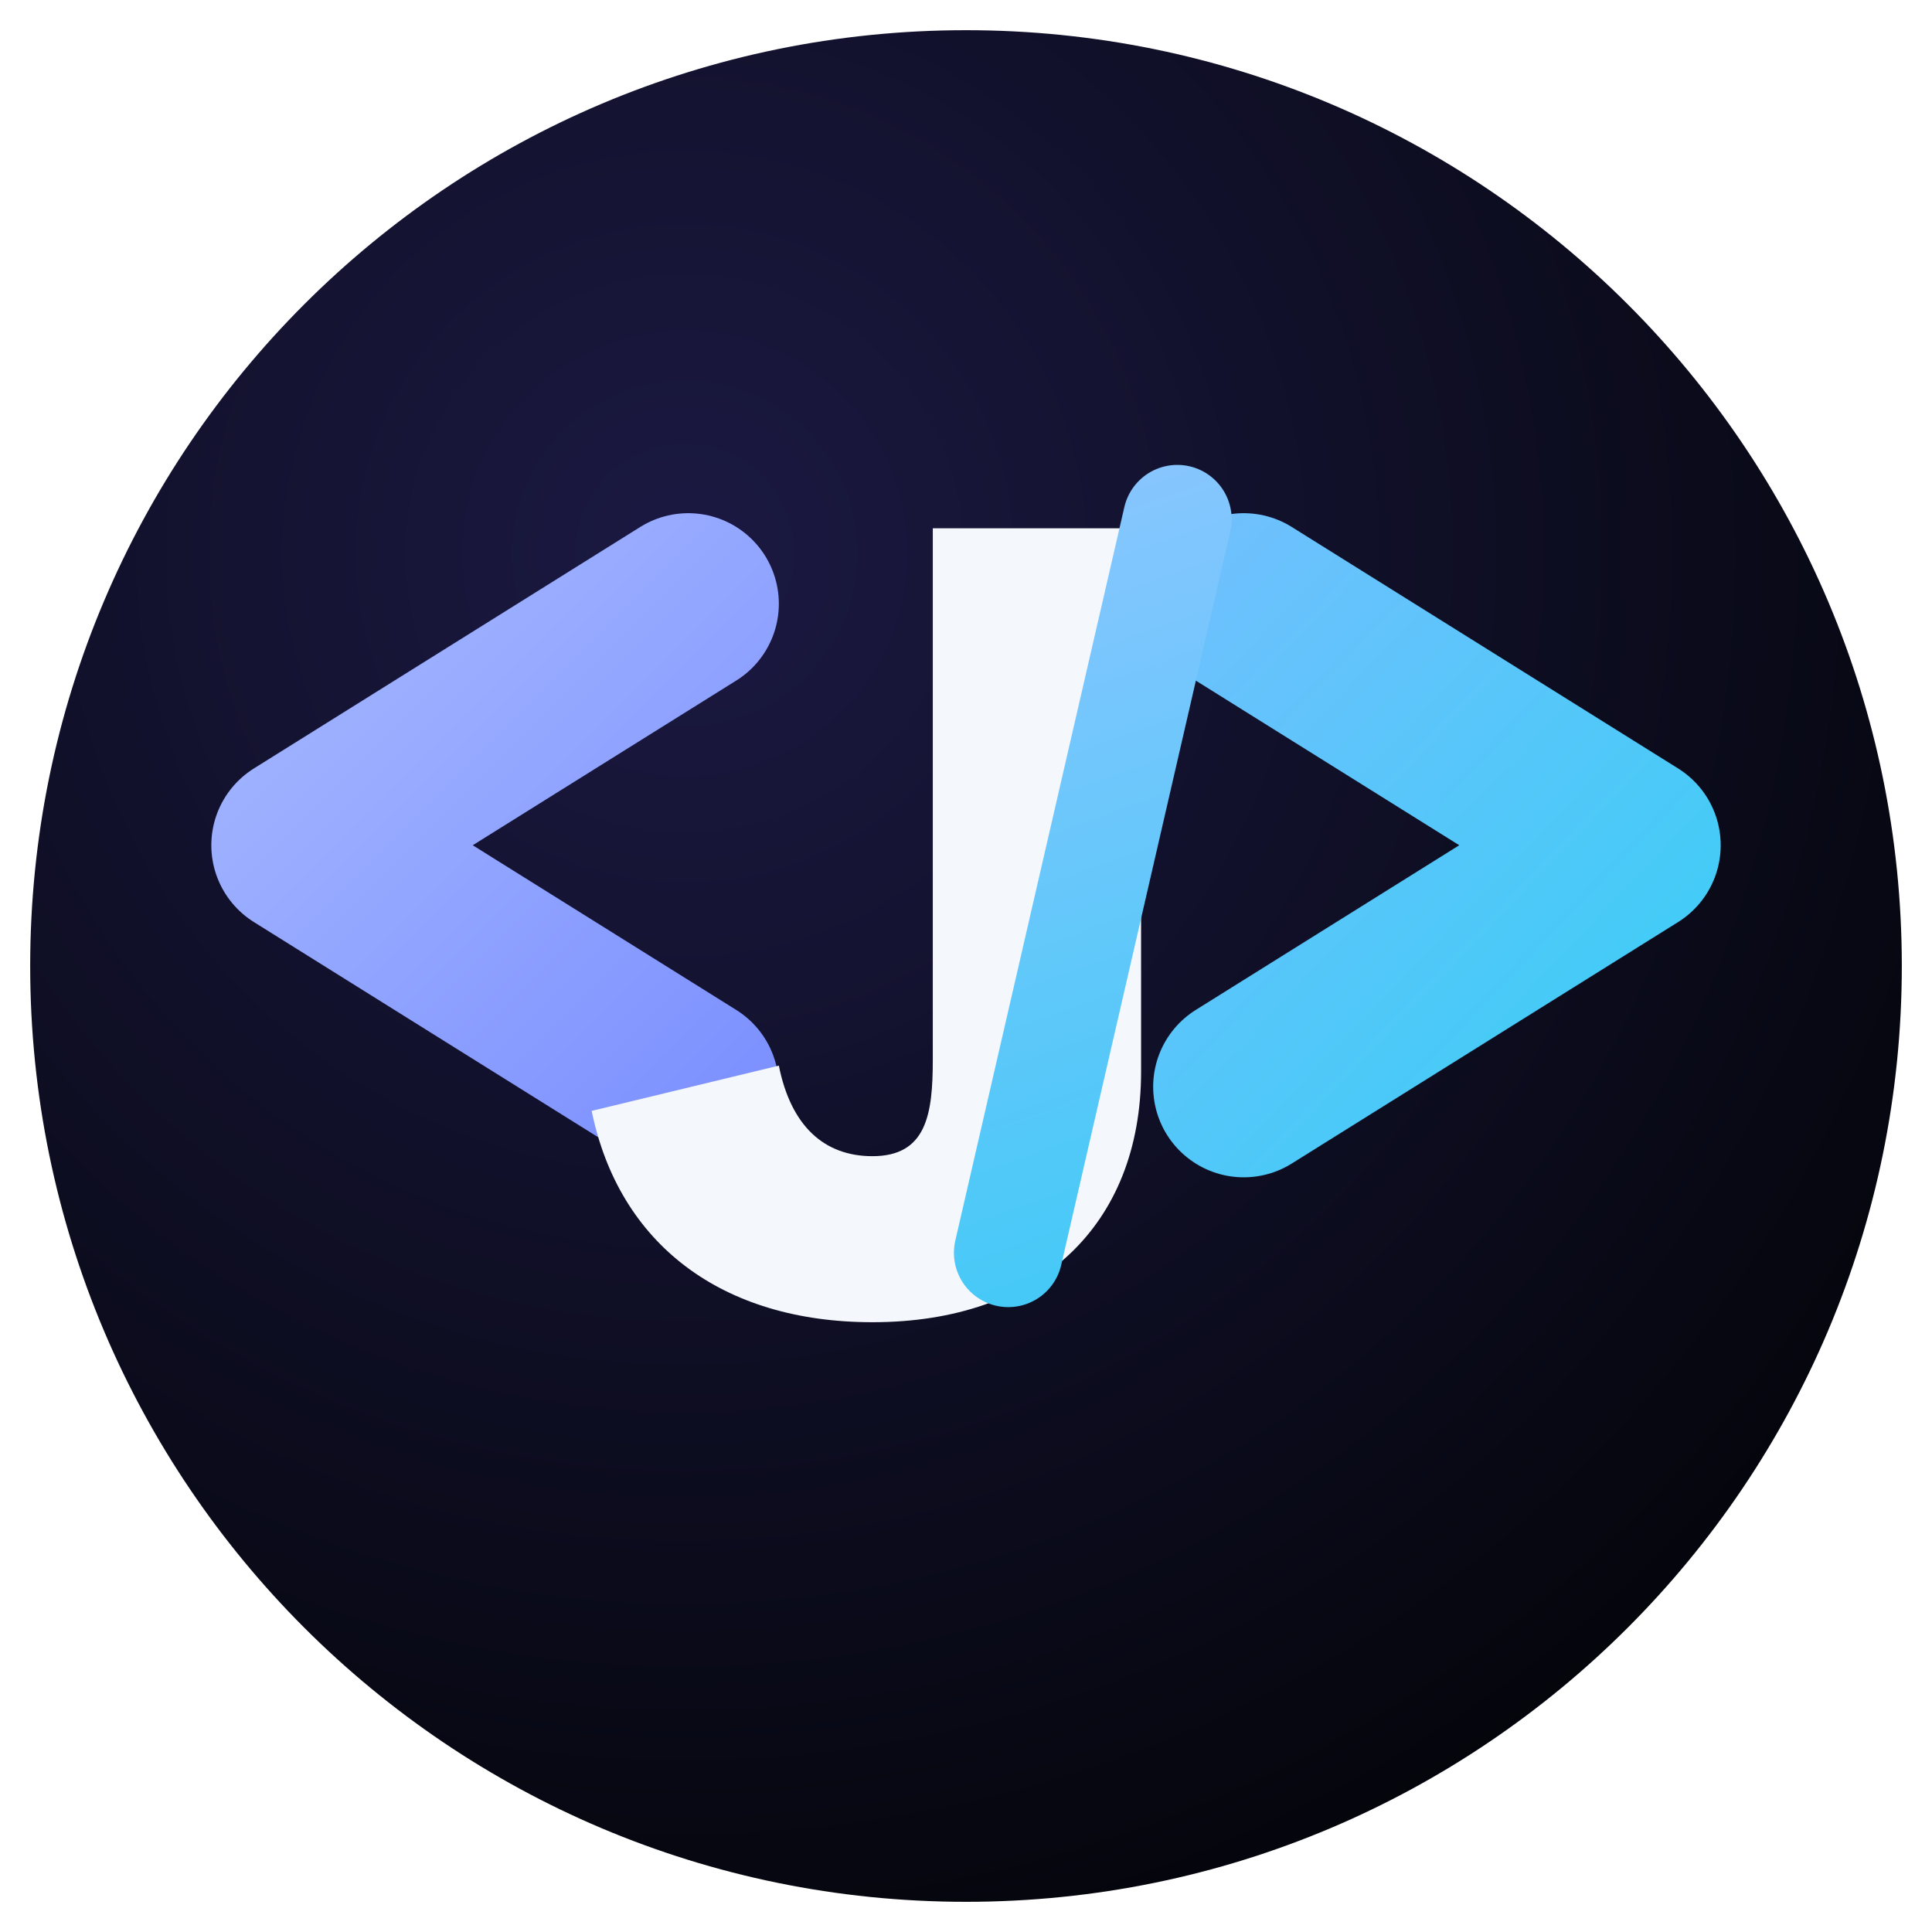
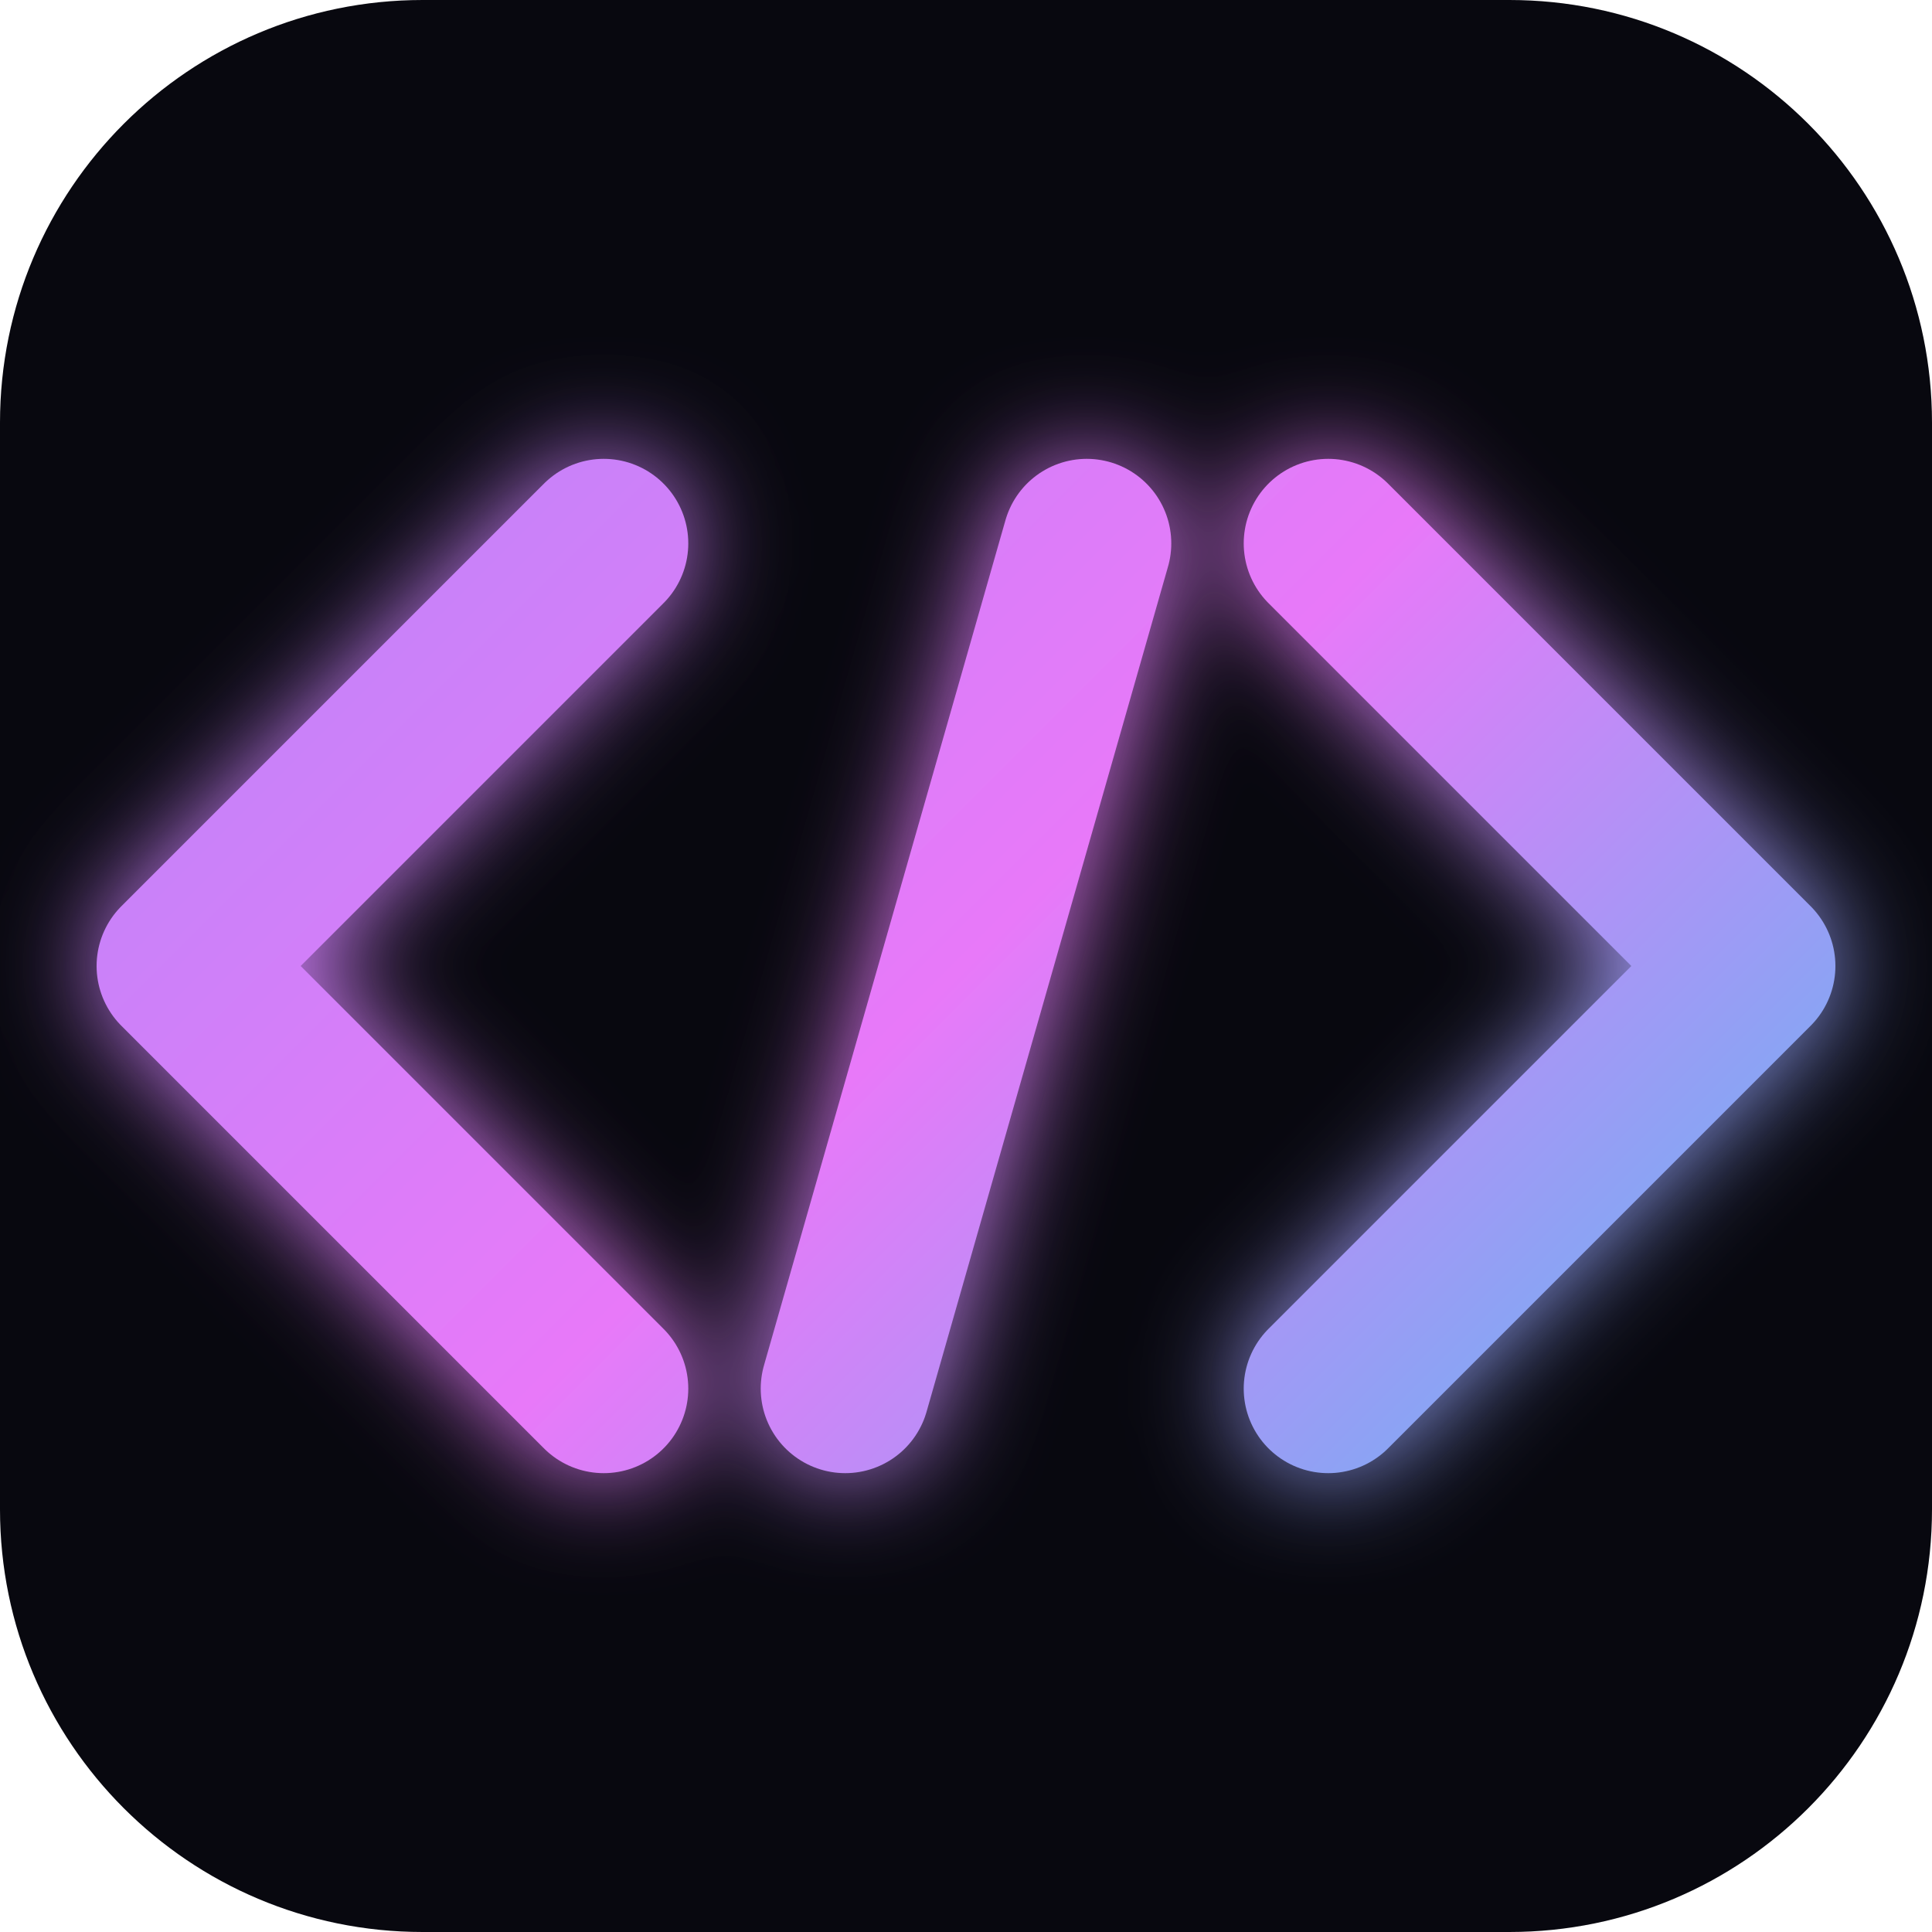
- <svg xmlns="http://www.w3.org/2000/svg" viewBox="0 0 64 64" role="img" aria-label="Larger JAH favicon">
+ <svg xmlns="http://www.w3.org/2000/svg" viewBox="0 0 32 32">
  <defs>
-     <radialGradient id="bg" cx="35%" cy="28%" r="78%">
-       <stop offset="0%" stop-color="#1b1942" />
-       <stop offset="100%" stop-color="#04050b" />
-     </radialGradient>
-     <linearGradient id="leftAccent" x1="8" y1="18" x2="30" y2="40" gradientUnits="userSpaceOnUse">
-       <stop offset="0" stop-color="#a7baff" />
-       <stop offset="1" stop-color="#7286ff" />
+     <linearGradient id="g" x1="0" y1="0" x2="32" y2="32" gradientUnits="userSpaceOnUse">
+       <stop offset="0%" stop-color="#a78bfa" />
+       <stop offset="50%" stop-color="#e879f9" />
+       <stop offset="100%" stop-color="#22d3ee" />
    </linearGradient>
-     <linearGradient id="rightAccent" x1="34" y1="18" x2="57" y2="40" gradientUnits="userSpaceOnUse">
-       <stop offset="0" stop-color="#78beff" />
-       <stop offset="1" stop-color="#34cff4" />
-     </linearGradient>
-     <linearGradient id="slashAccent" x1="31" y1="16" x2="41" y2="44" gradientUnits="userSpaceOnUse">
-       <stop offset="0" stop-color="#8cc5ff" />
-       <stop offset="1" stop-color="#3dcaf6" />
-     </linearGradient>
+     <filter id="glow" x="-25%" y="-25%" width="150%" height="150%">
+       <feGaussianBlur in="SourceGraphic" stdDeviation="0.9" result="blur" />
+       <feMerge>
+         <feMergeNode in="blur" />
+         <feMergeNode in="SourceGraphic" />
+       </feMerge>
+     </filter>
  </defs>
-   <circle cx="32" cy="32" r="31" fill="url(#bg)" />
-   <path d="M22.8 20 10 28l12.8 8" fill="none" stroke="url(#leftAccent)" stroke-width="6" stroke-linecap="round" stroke-linejoin="round" />
-   <path d="M41.2 20 54 28l-12.8 8" fill="none" stroke="url(#rightAccent)" stroke-width="6" stroke-linecap="round" stroke-linejoin="round" />
-   <path d="M29.8 17.5h8v18c0 5.1-3.4 8.3-8.9 8.3-5 0-8.4-2.6-9.3-7l6.2-1.5c.4 2 1.5 3 3.1 3 1.8 0 2-1.4 2-3.2V17.5Z" fill="#f4f7fb" />
-   <path d="M33.4 41.5 39 17.2" fill="none" stroke="url(#slashAccent)" stroke-width="3.6" stroke-linecap="round" />
+   <rect width="32" height="32" rx="7" fill="#08080f" />
+   <g stroke="url(#g)" stroke-width="2.8" stroke-linecap="round" stroke-linejoin="round" fill="none" filter="url(#glow)">
+     <polyline points="10,9 3,16 10,23" />
+     <line x1="18" y1="9" x2="14" y2="23" />
+     <polyline points="22,9 29,16 22,23" />
+   </g>
</svg>
